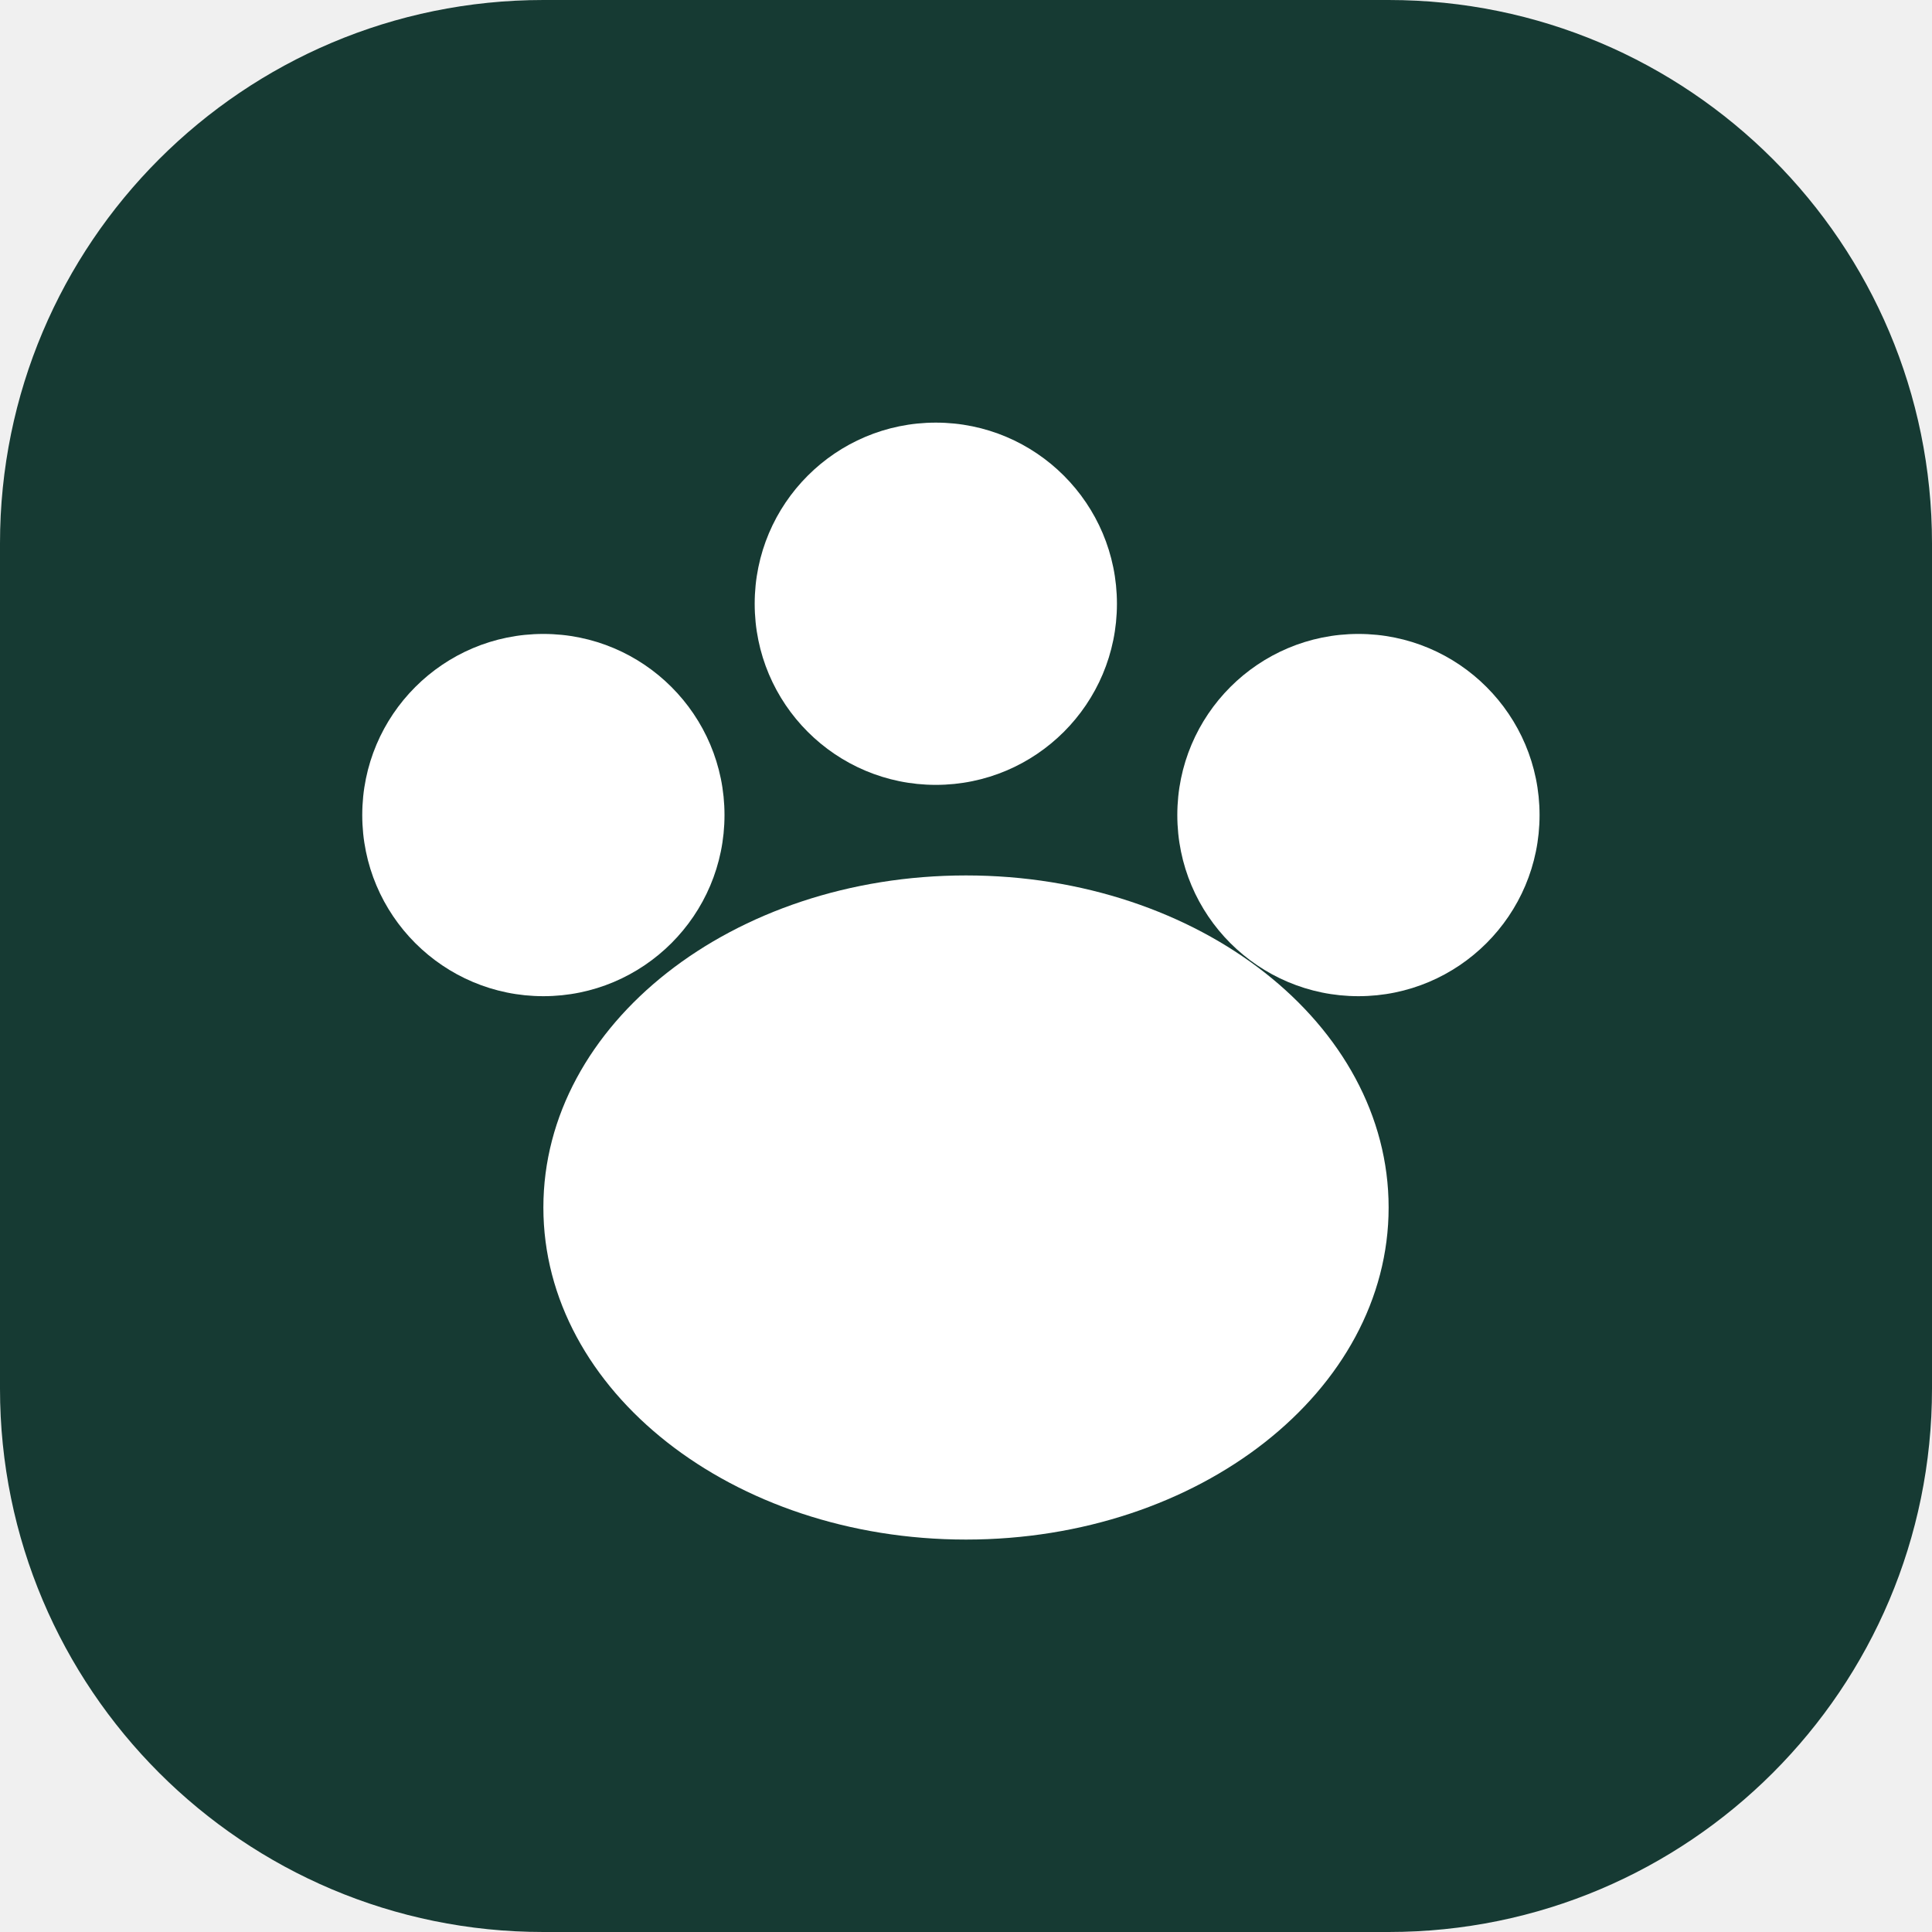
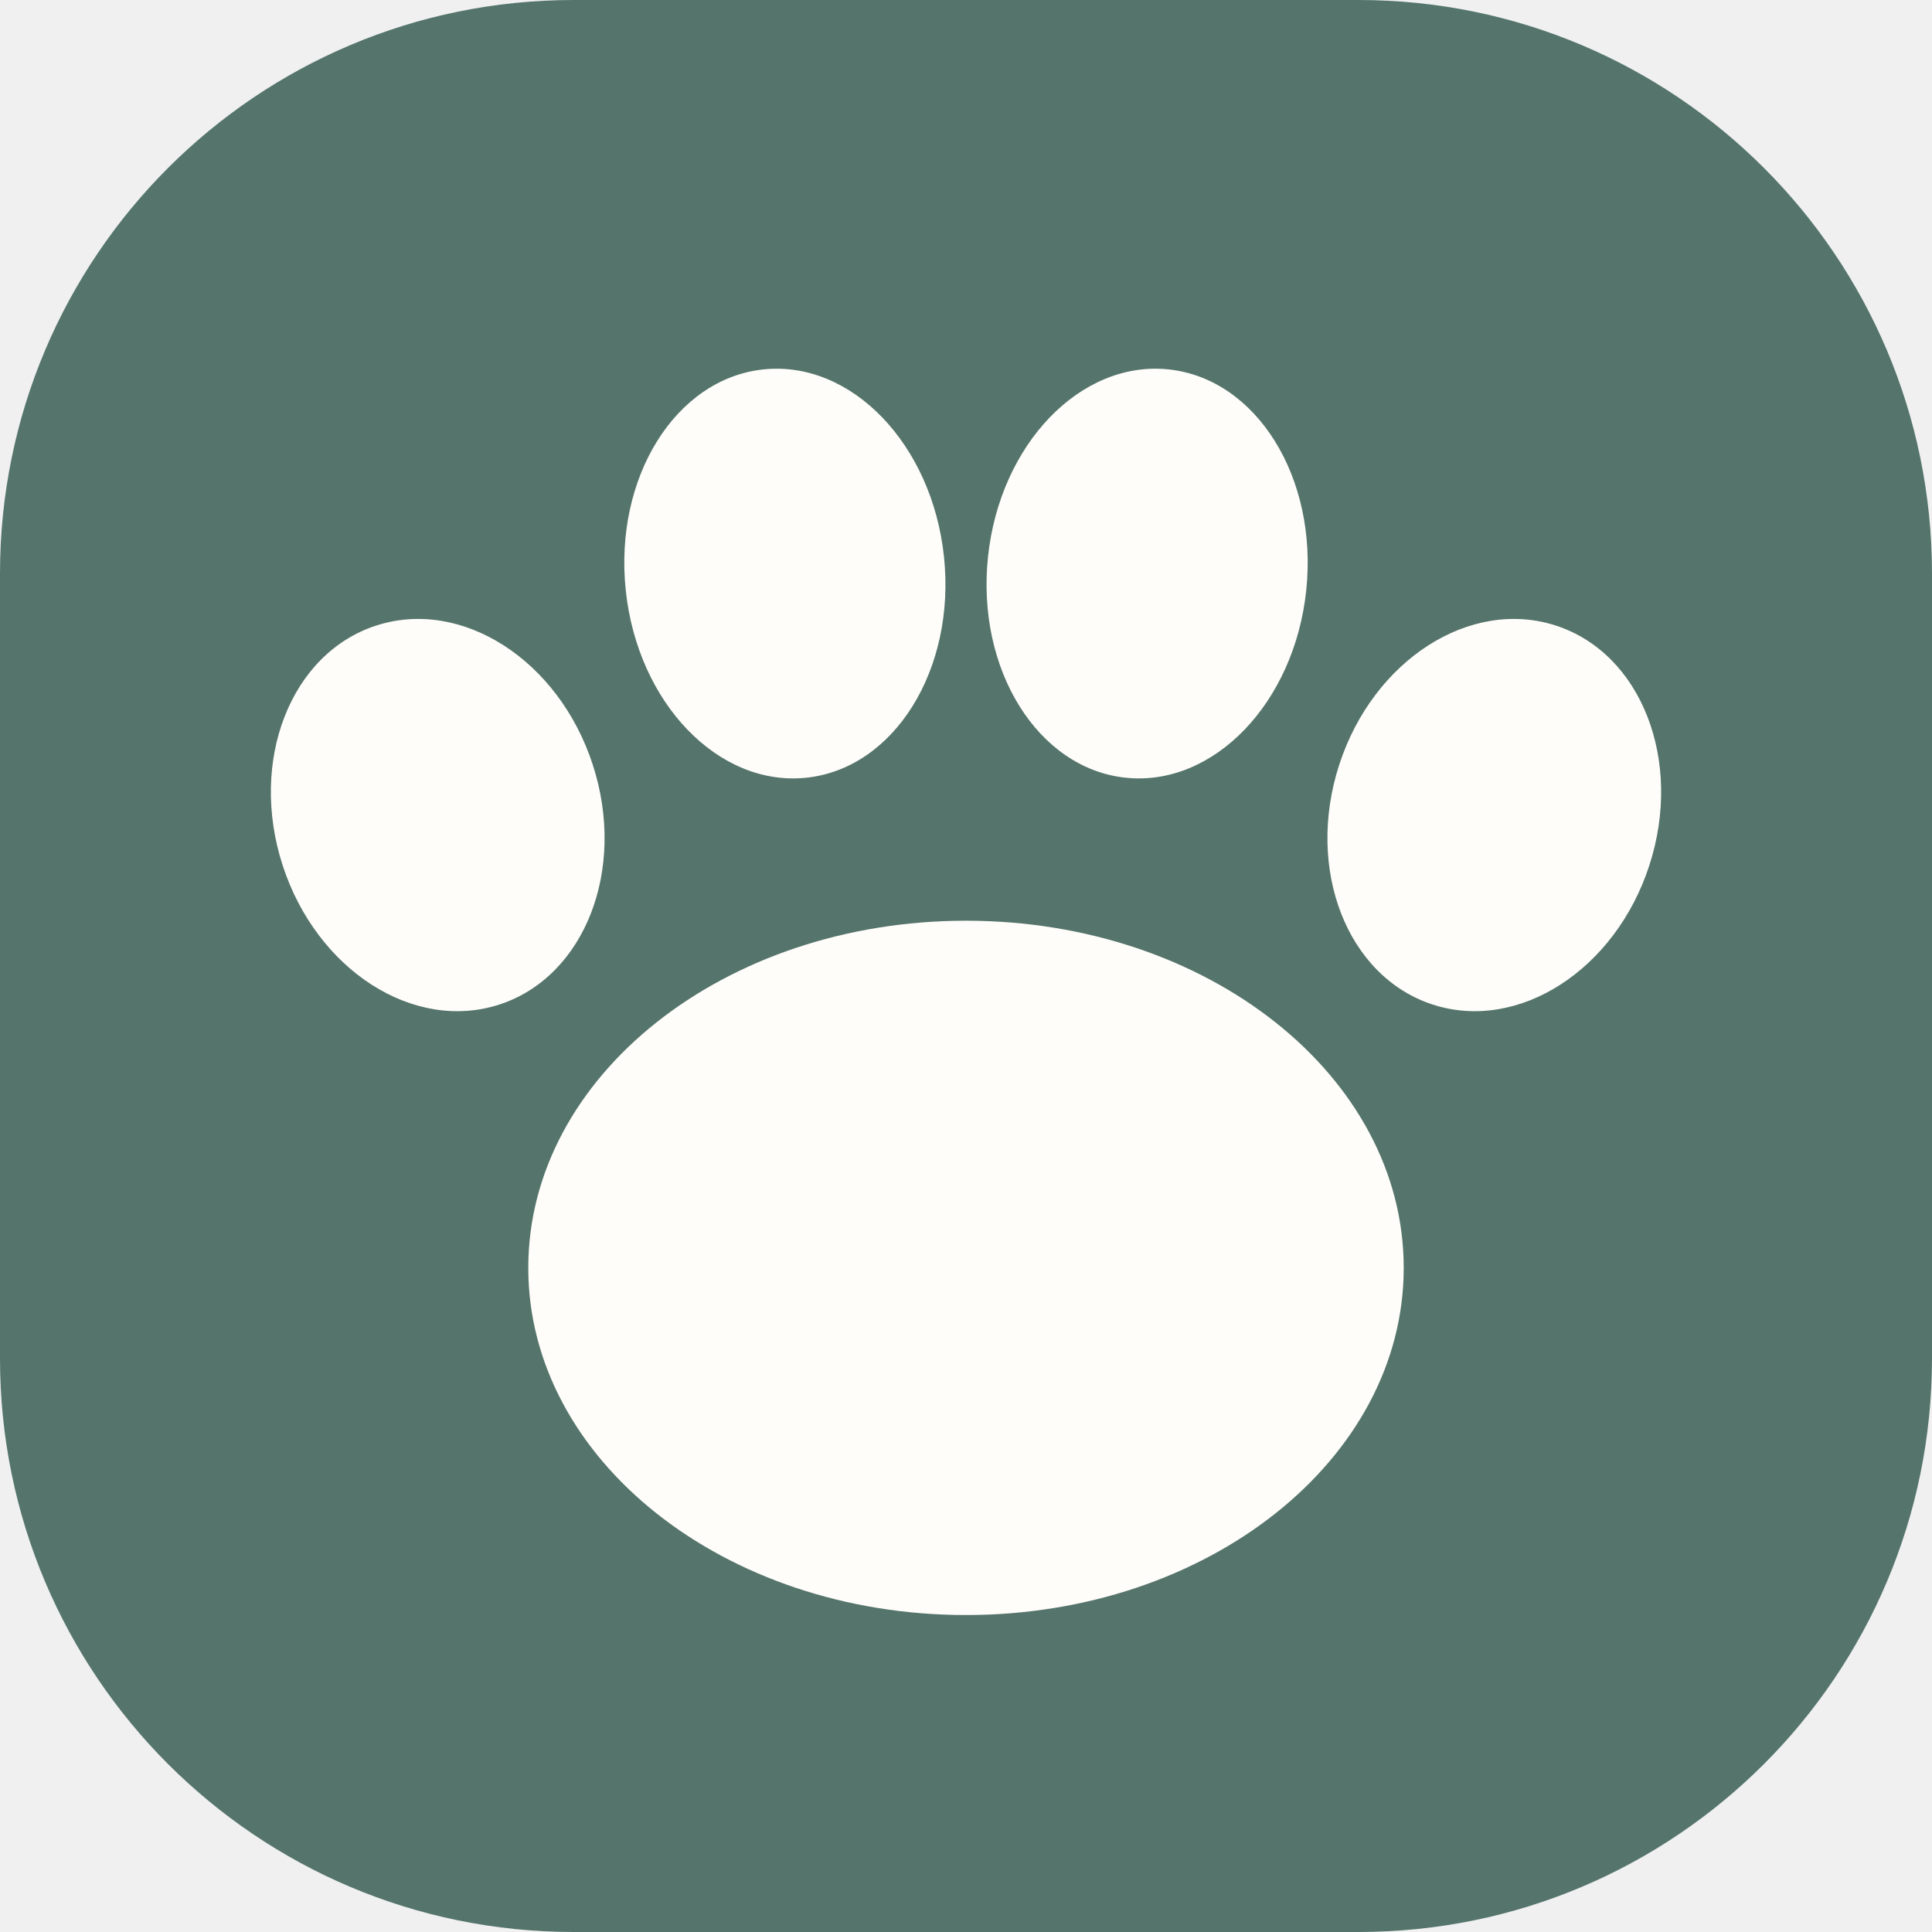
- <svg xmlns="http://www.w3.org/2000/svg" viewBox="0 0 64 64" role="img" aria-label="Steady Paws paw mark">
-   <rect width="64" height="64" rx="18" fill="#163a33" />
-   <ellipse cx="32" cy="40" rx="14" ry="11" fill="#fff" />
-   <circle cx="18" cy="27" r="6" fill="#fff" />
-   <circle cx="31" cy="20" r="6" fill="#fff" />
-   <circle cx="45" cy="27" r="6" fill="#fff" />
+ <svg xmlns="http://www.w3.org/2000/svg" viewBox="0 0 64 64" role="img" aria-label="Steady Paws paw logo">
+   <rect width="64" height="64" rx="19" fill="#55756c" />
+   <ellipse cx="32" cy="42" rx="14.5" ry="11.5" fill="#fffdf9" />
+   <ellipse cx="14.5" cy="27" rx="5.4" ry="6.6" transform="rotate(-18 14.5 27)" fill="#fffdf9" />
+   <ellipse cx="26" cy="19" rx="5.3" ry="6.8" transform="rotate(-6 26 19)" fill="#fffdf9" />
+   <ellipse cx="38" cy="19" rx="5.3" ry="6.8" transform="rotate(6 38 19)" fill="#fffdf9" />
+   <ellipse cx="49.5" cy="27" rx="5.4" ry="6.6" transform="rotate(18 49.5 27)" fill="#fffdf9" />
</svg>
